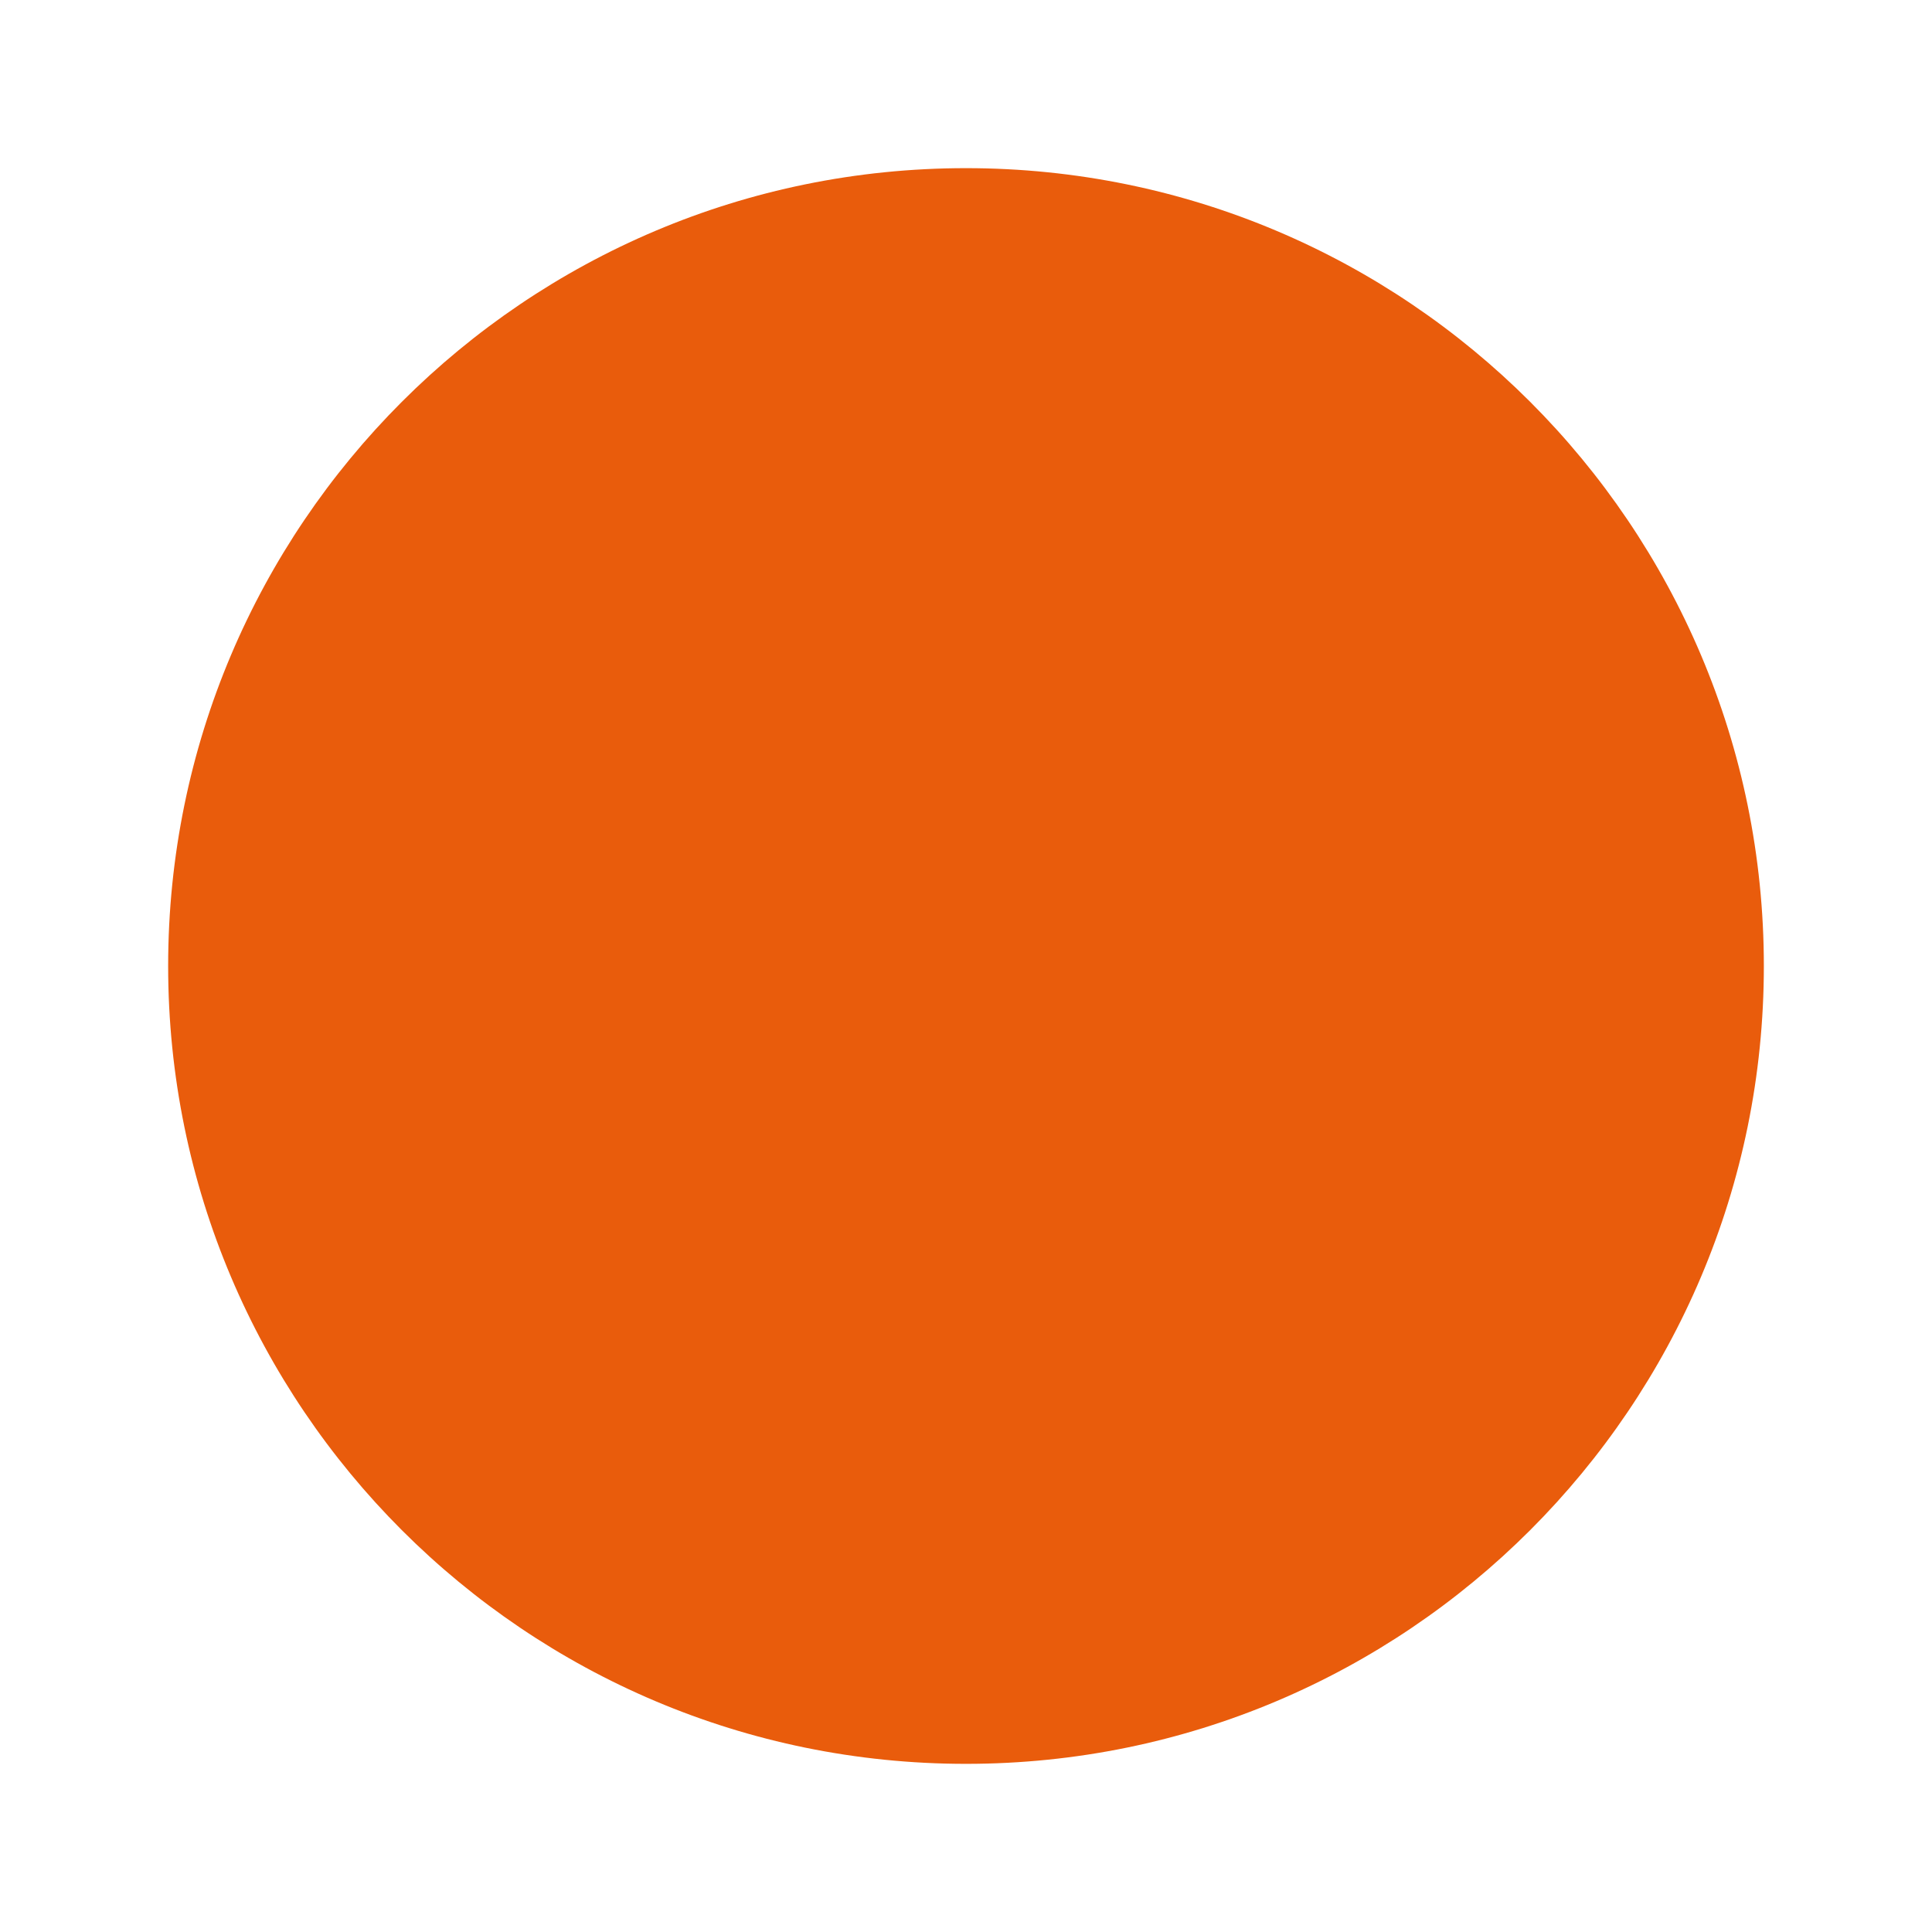
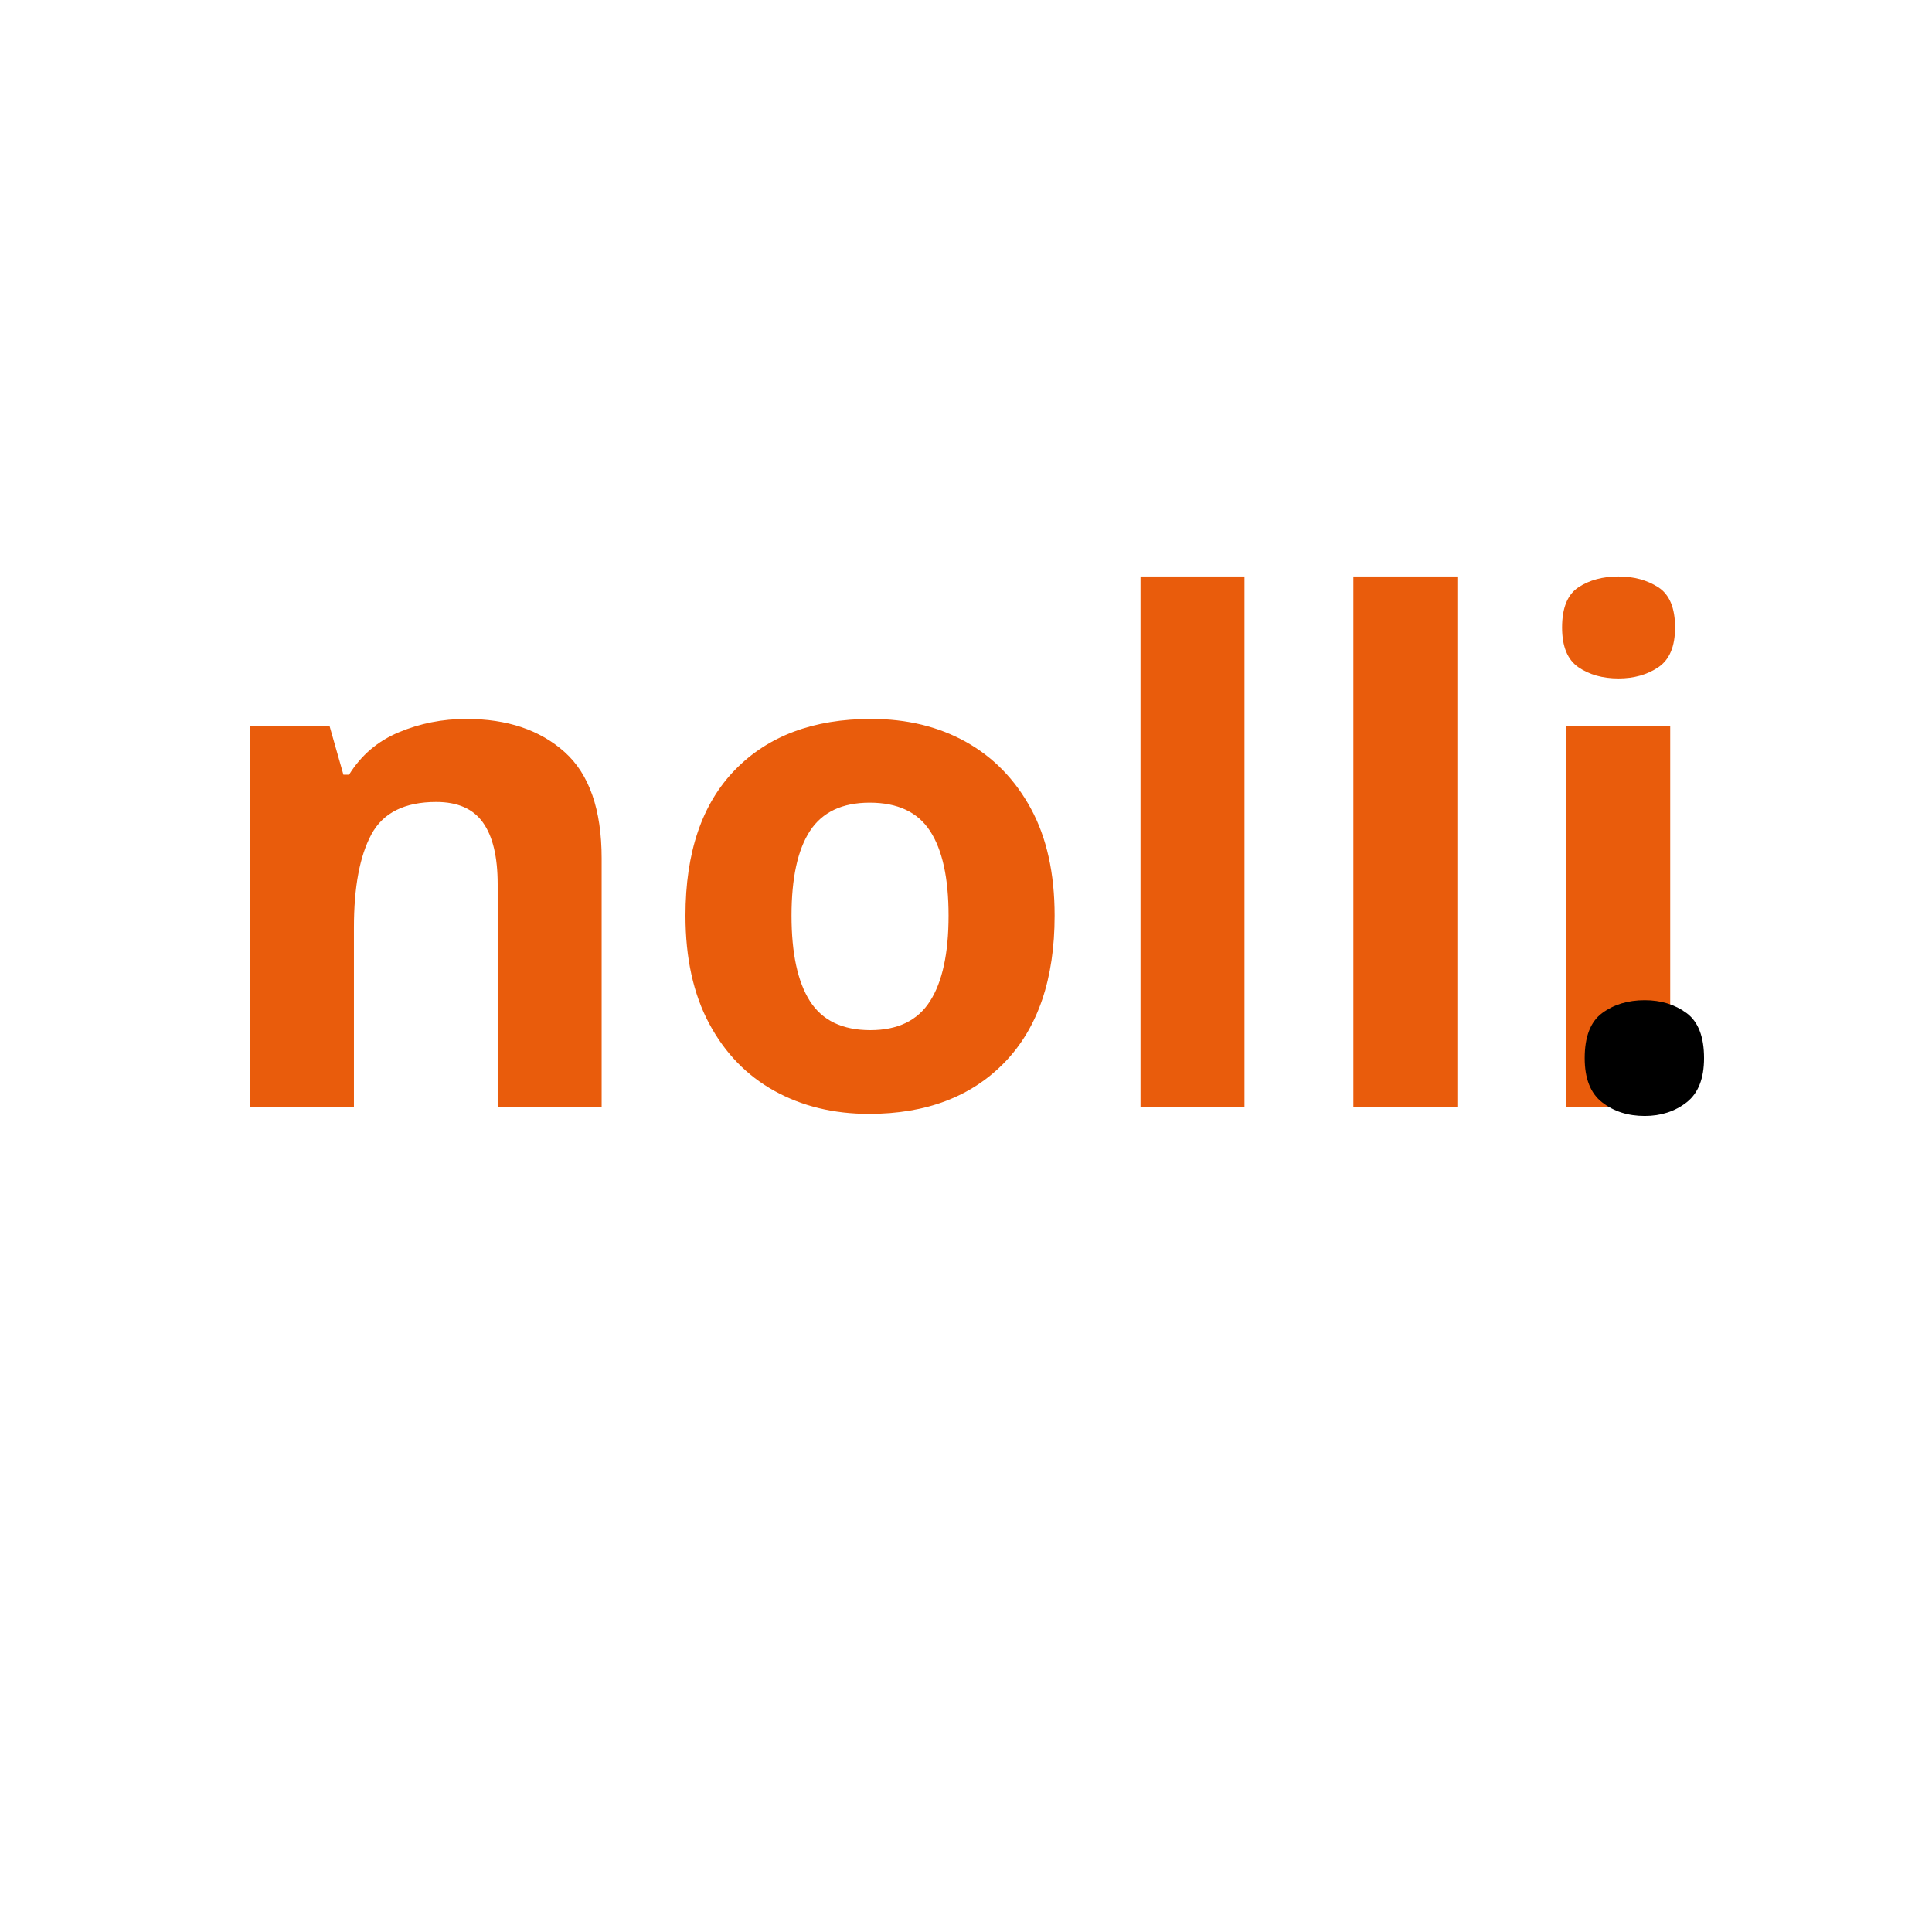
<svg xmlns="http://www.w3.org/2000/svg" width="100%" height="100%" viewBox="0 0 512 512" version="1.1" xml:space="preserve" style="fill-rule:evenodd;clip-rule:evenodd;stroke-linejoin:round;stroke-miterlimit:2;">
  <g>
-     <circle cx="256" cy="256" r="211.438" style="fill:#e95c0c;" />
+     <g transform="matrix(1.682587,0,0,1.682587,-51.75602,17.78214)">
+       <text x="61.552px" y="163.772px" style="font-family:'LeagueSpartan-Black', 'League Spartan';font-weight:900;font-size:109.923px;fill:#e95c0c;">nolli</text>
+       <g transform="matrix(109.9226,0,0,109.9226,306.954,163.772)" />
+       <text x="274.087px" y="163.772px" style="font-family:'LeagueSpartan-Black', 'League Spartan';font-weight:900;font-size:109.923px;">.</text>
+     </g>
  </g>
</svg>
